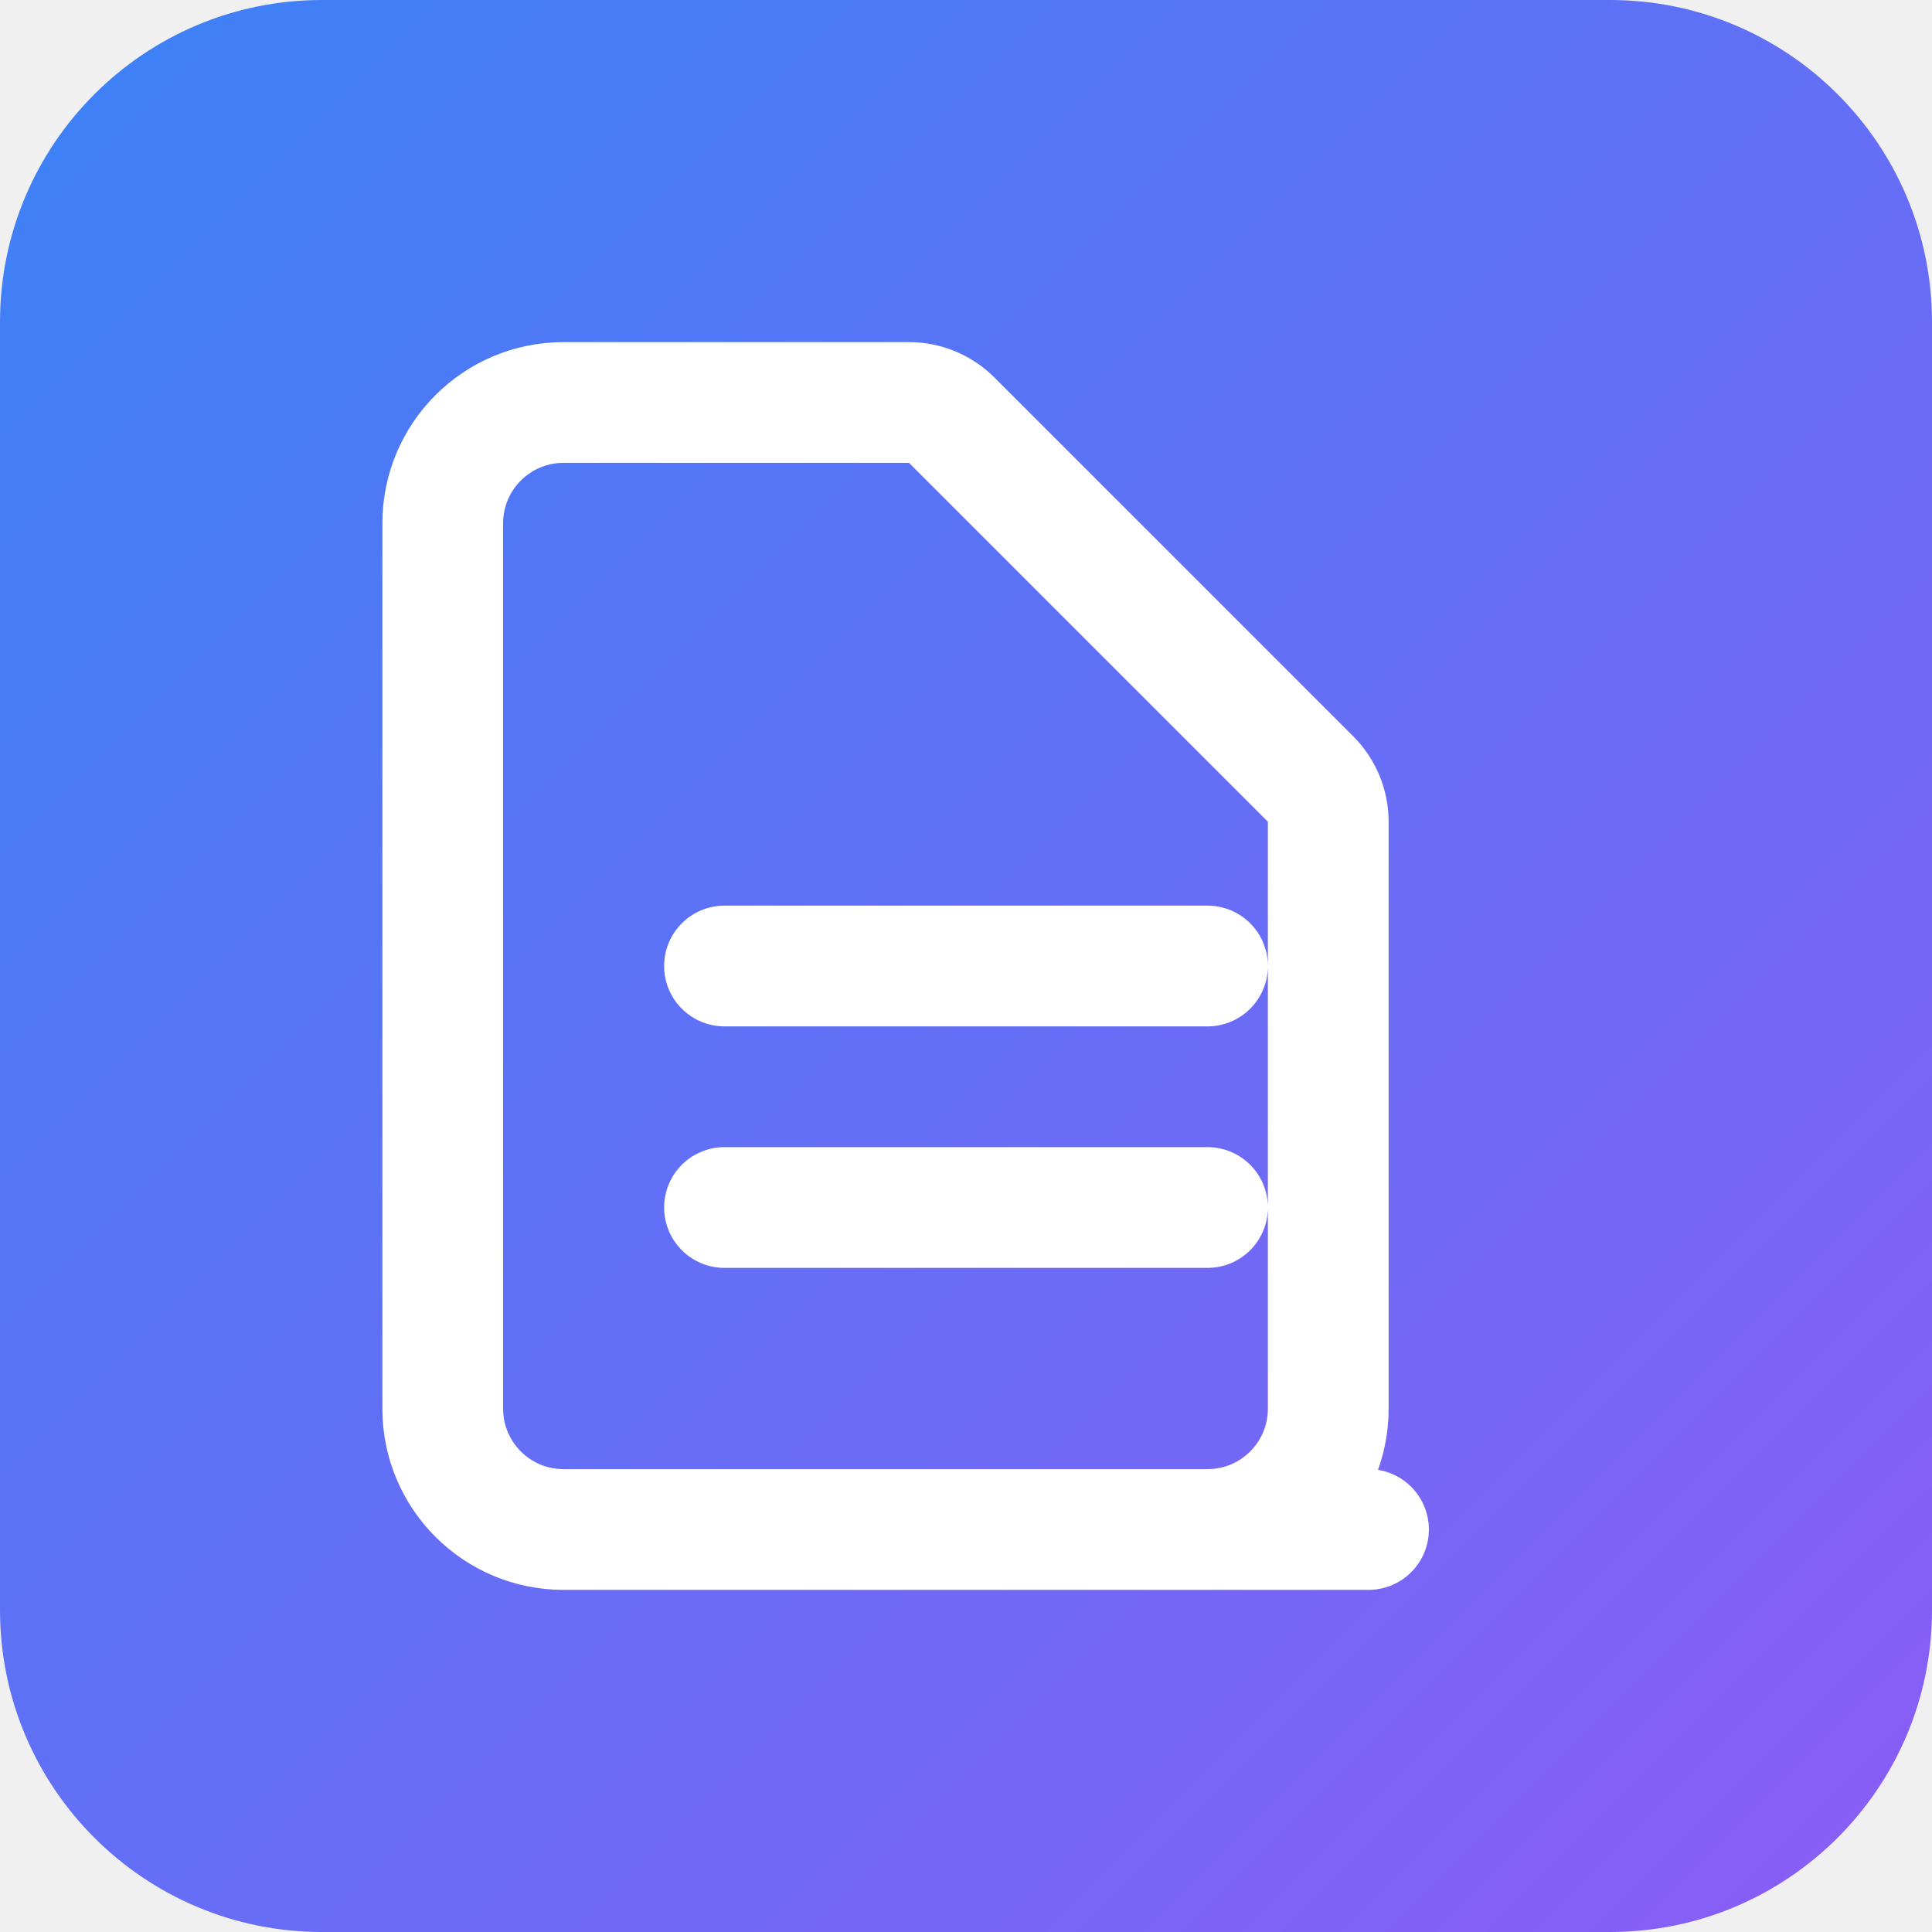
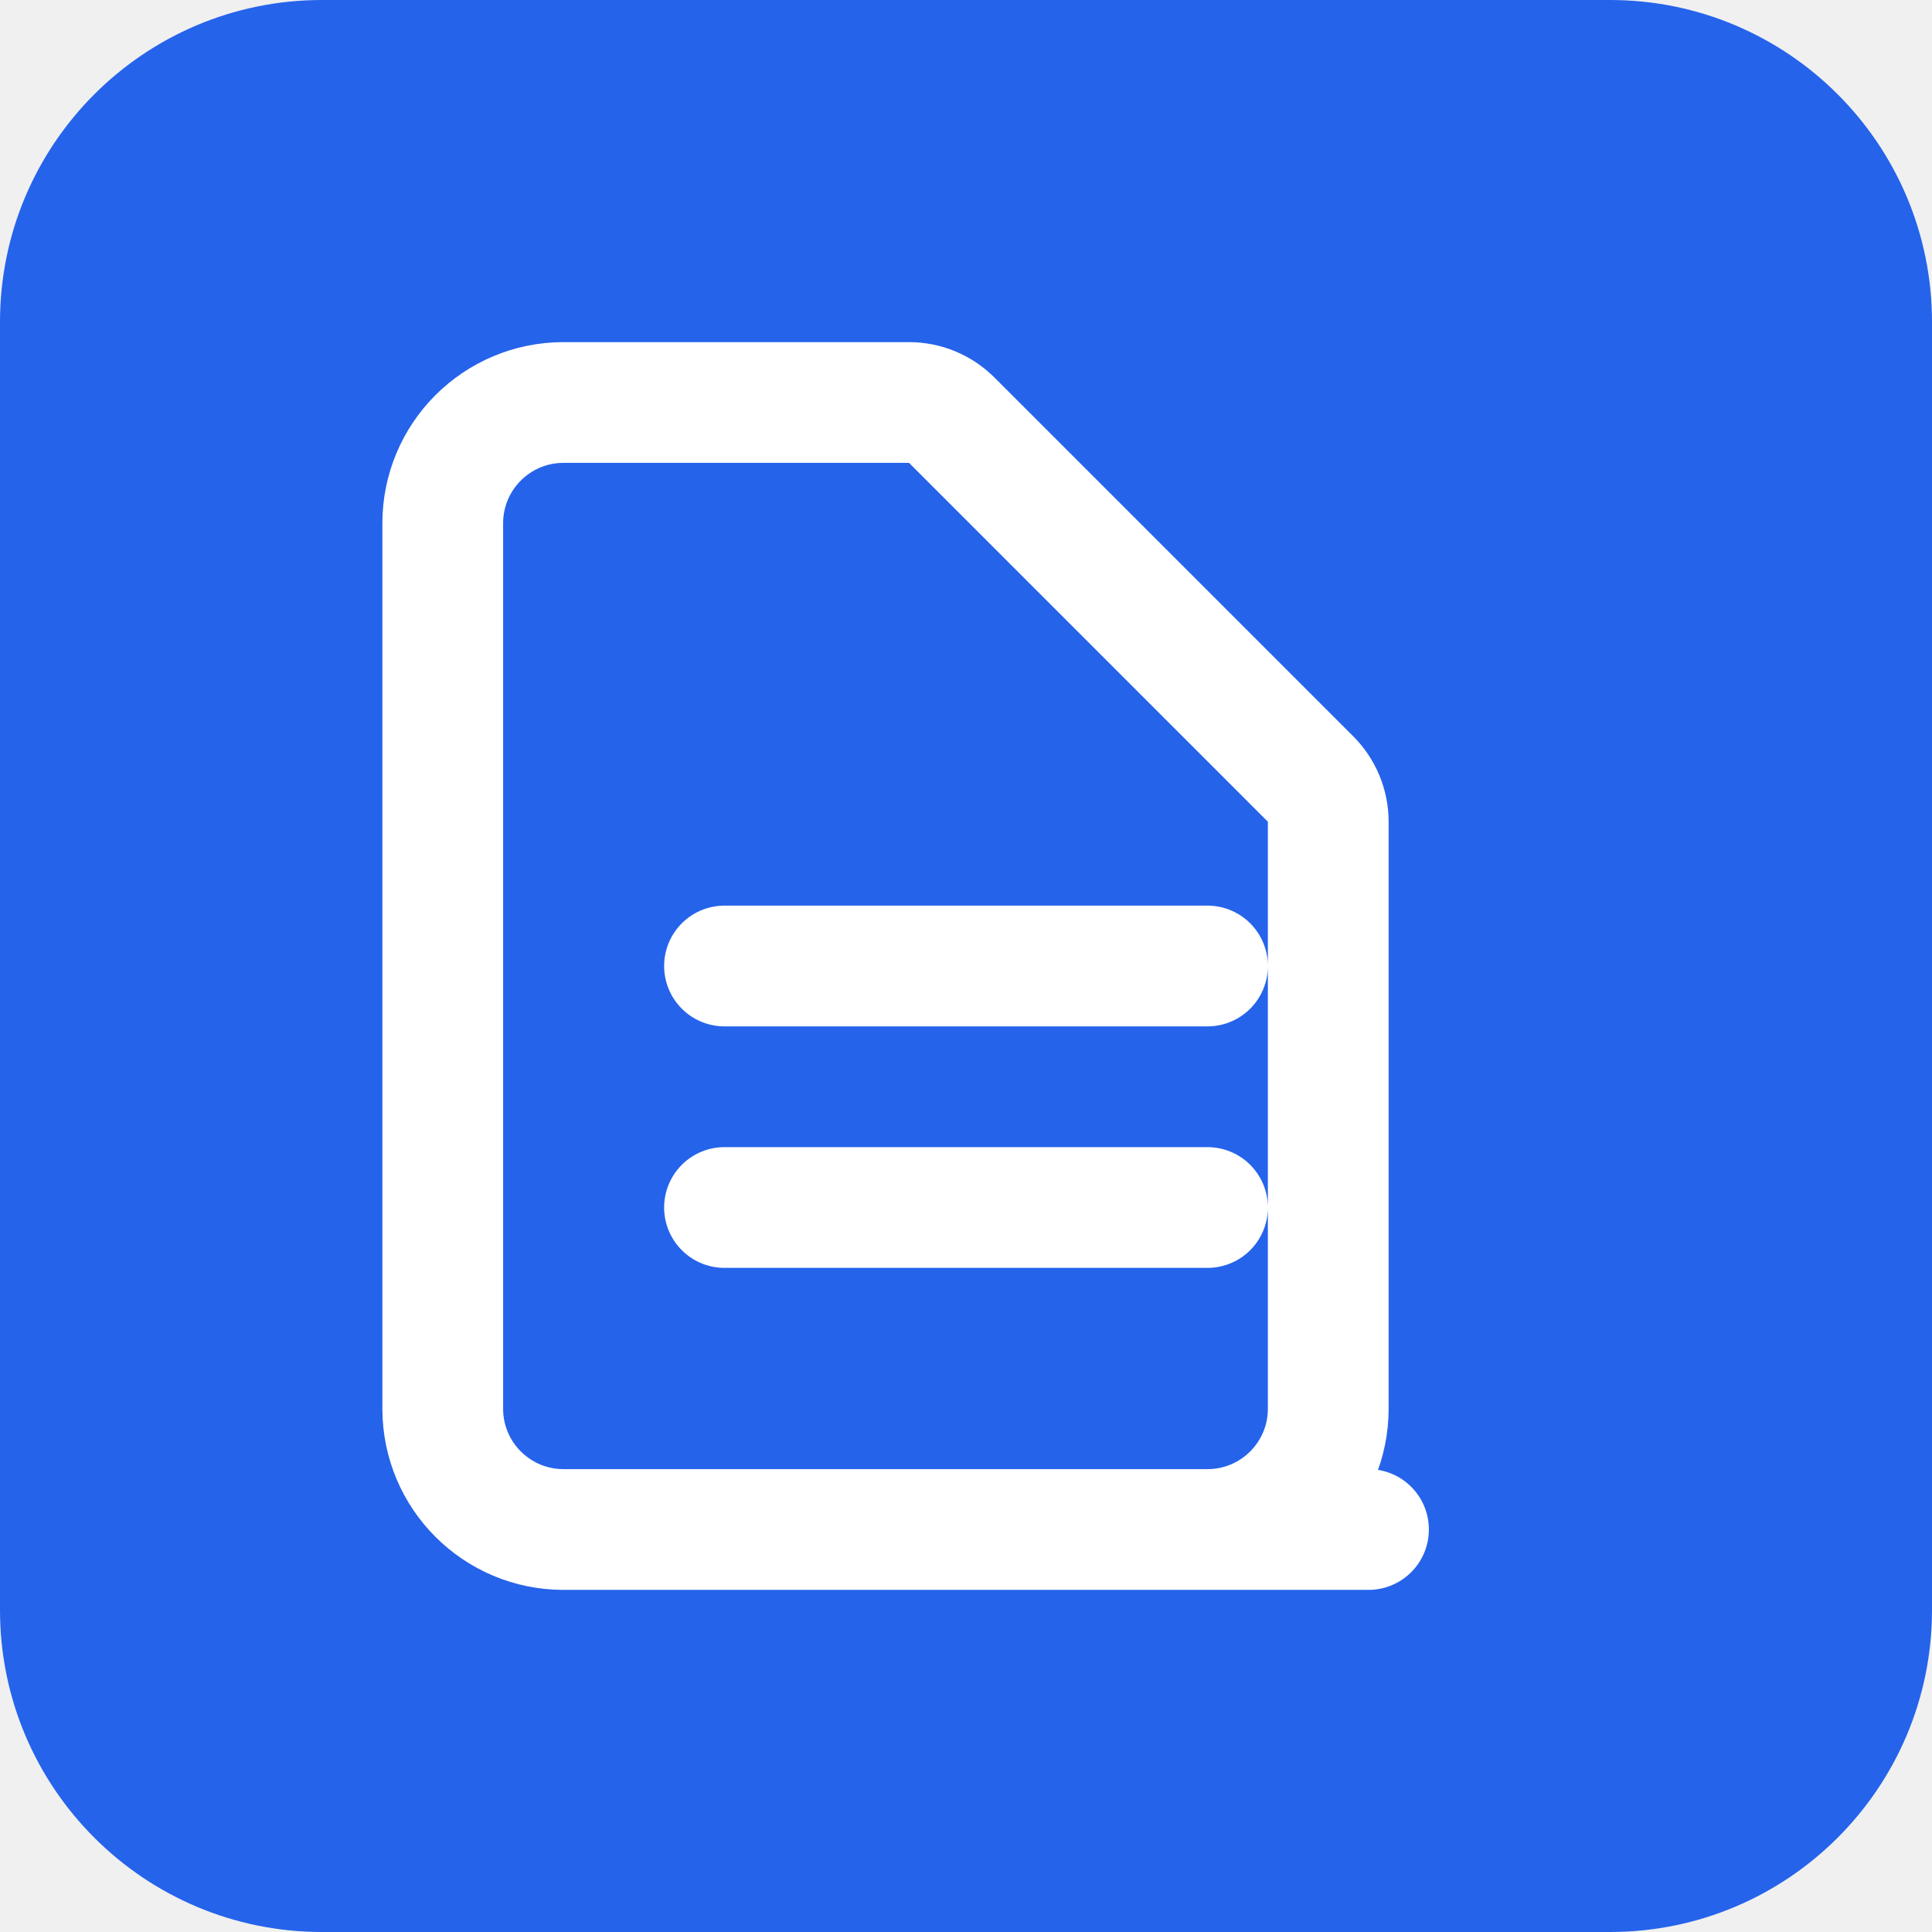
<svg xmlns="http://www.w3.org/2000/svg" viewBox="0 0 24 24" width="24" height="24">
-   <defs>
-     <linearGradient id="bg-gradient" x1="0%" y1="0%" x2="100%" y2="100%">
-       <stop offset="0%" style="stop-color:#3B82F6" />
-       <stop offset="100%" style="stop-color:#8B5CF6" />
-     </linearGradient>
-   </defs>
-   <rect width="24" height="24" rx="4" fill="url(#bg-gradient)" />
+   <rect width="24" height="24" rx="4" fill="#2563EB" />
  <path fill="none" stroke="white" stroke-linecap="round" stroke-linejoin="round" stroke-width="1.5" d="M9 12h6m-6 3h6m2 4H7a1.5 1.5 0 01-1.5-1.5V6.5A1.5 1.5 0 017 5h4.293a.75.75 0 01.53.22l4.457 4.457a.75.75 0 01.22.53V17.5A1.5 1.5 0 0115 19z" />
</svg>
